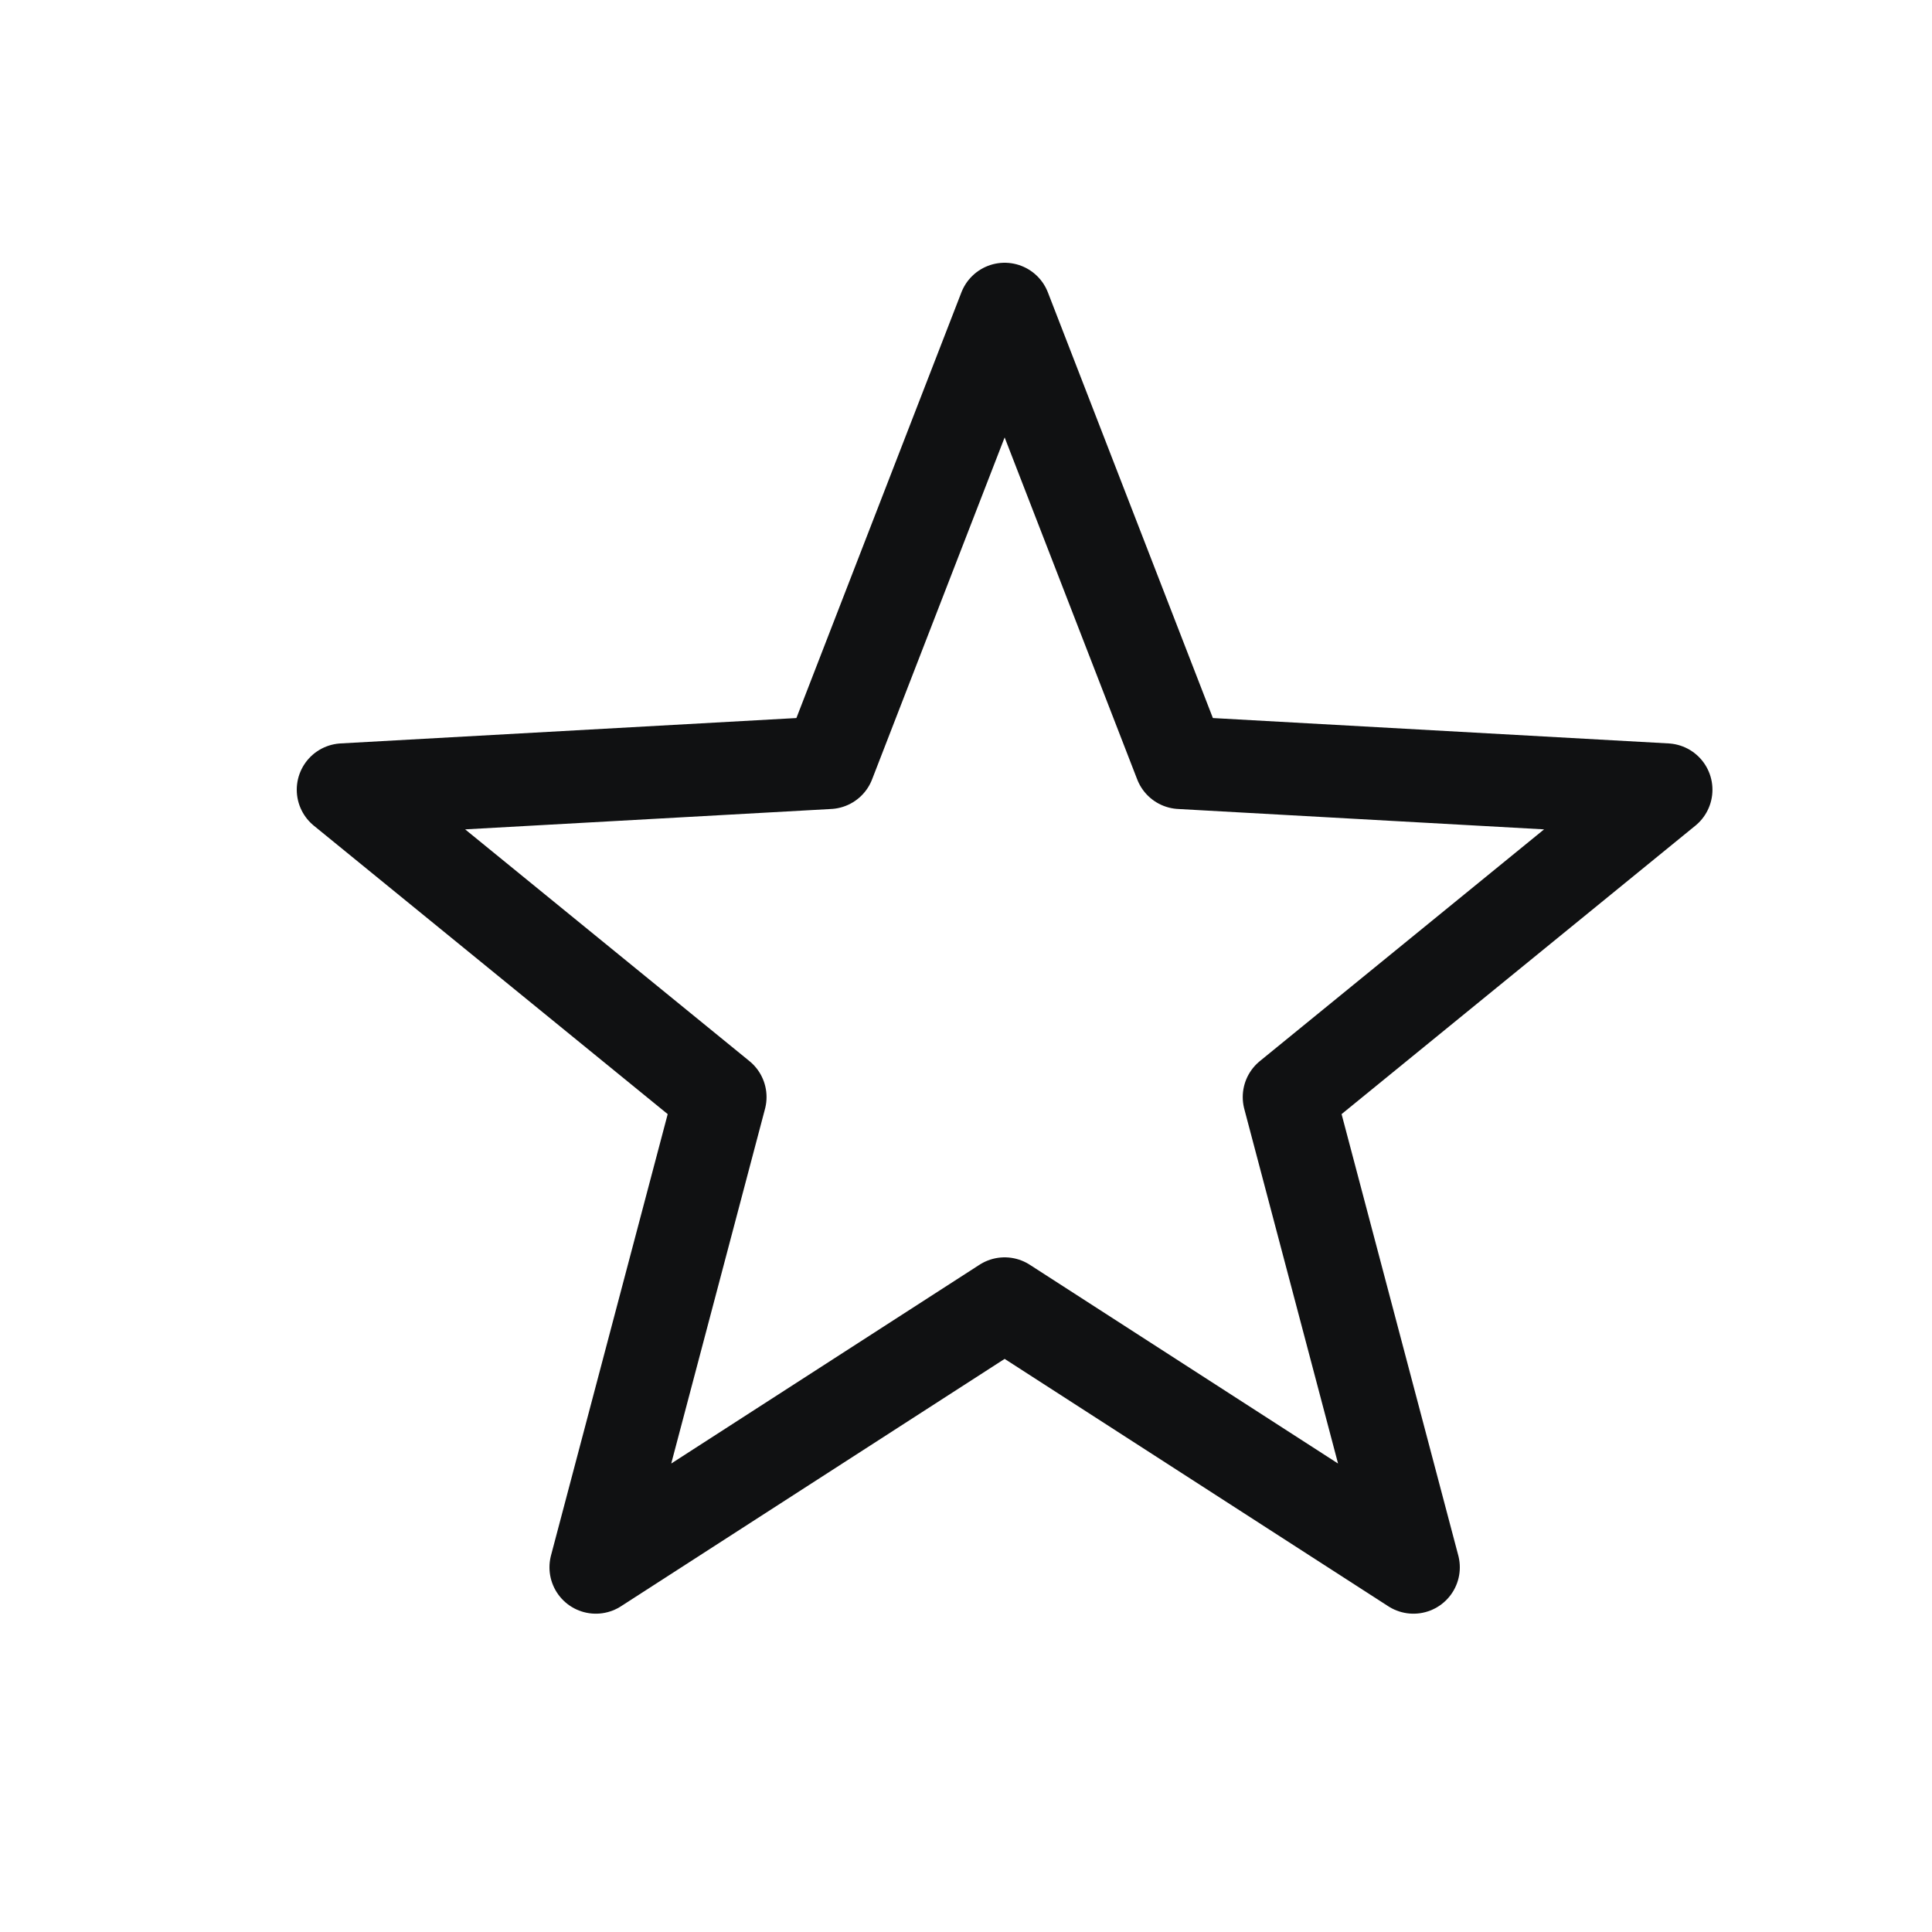
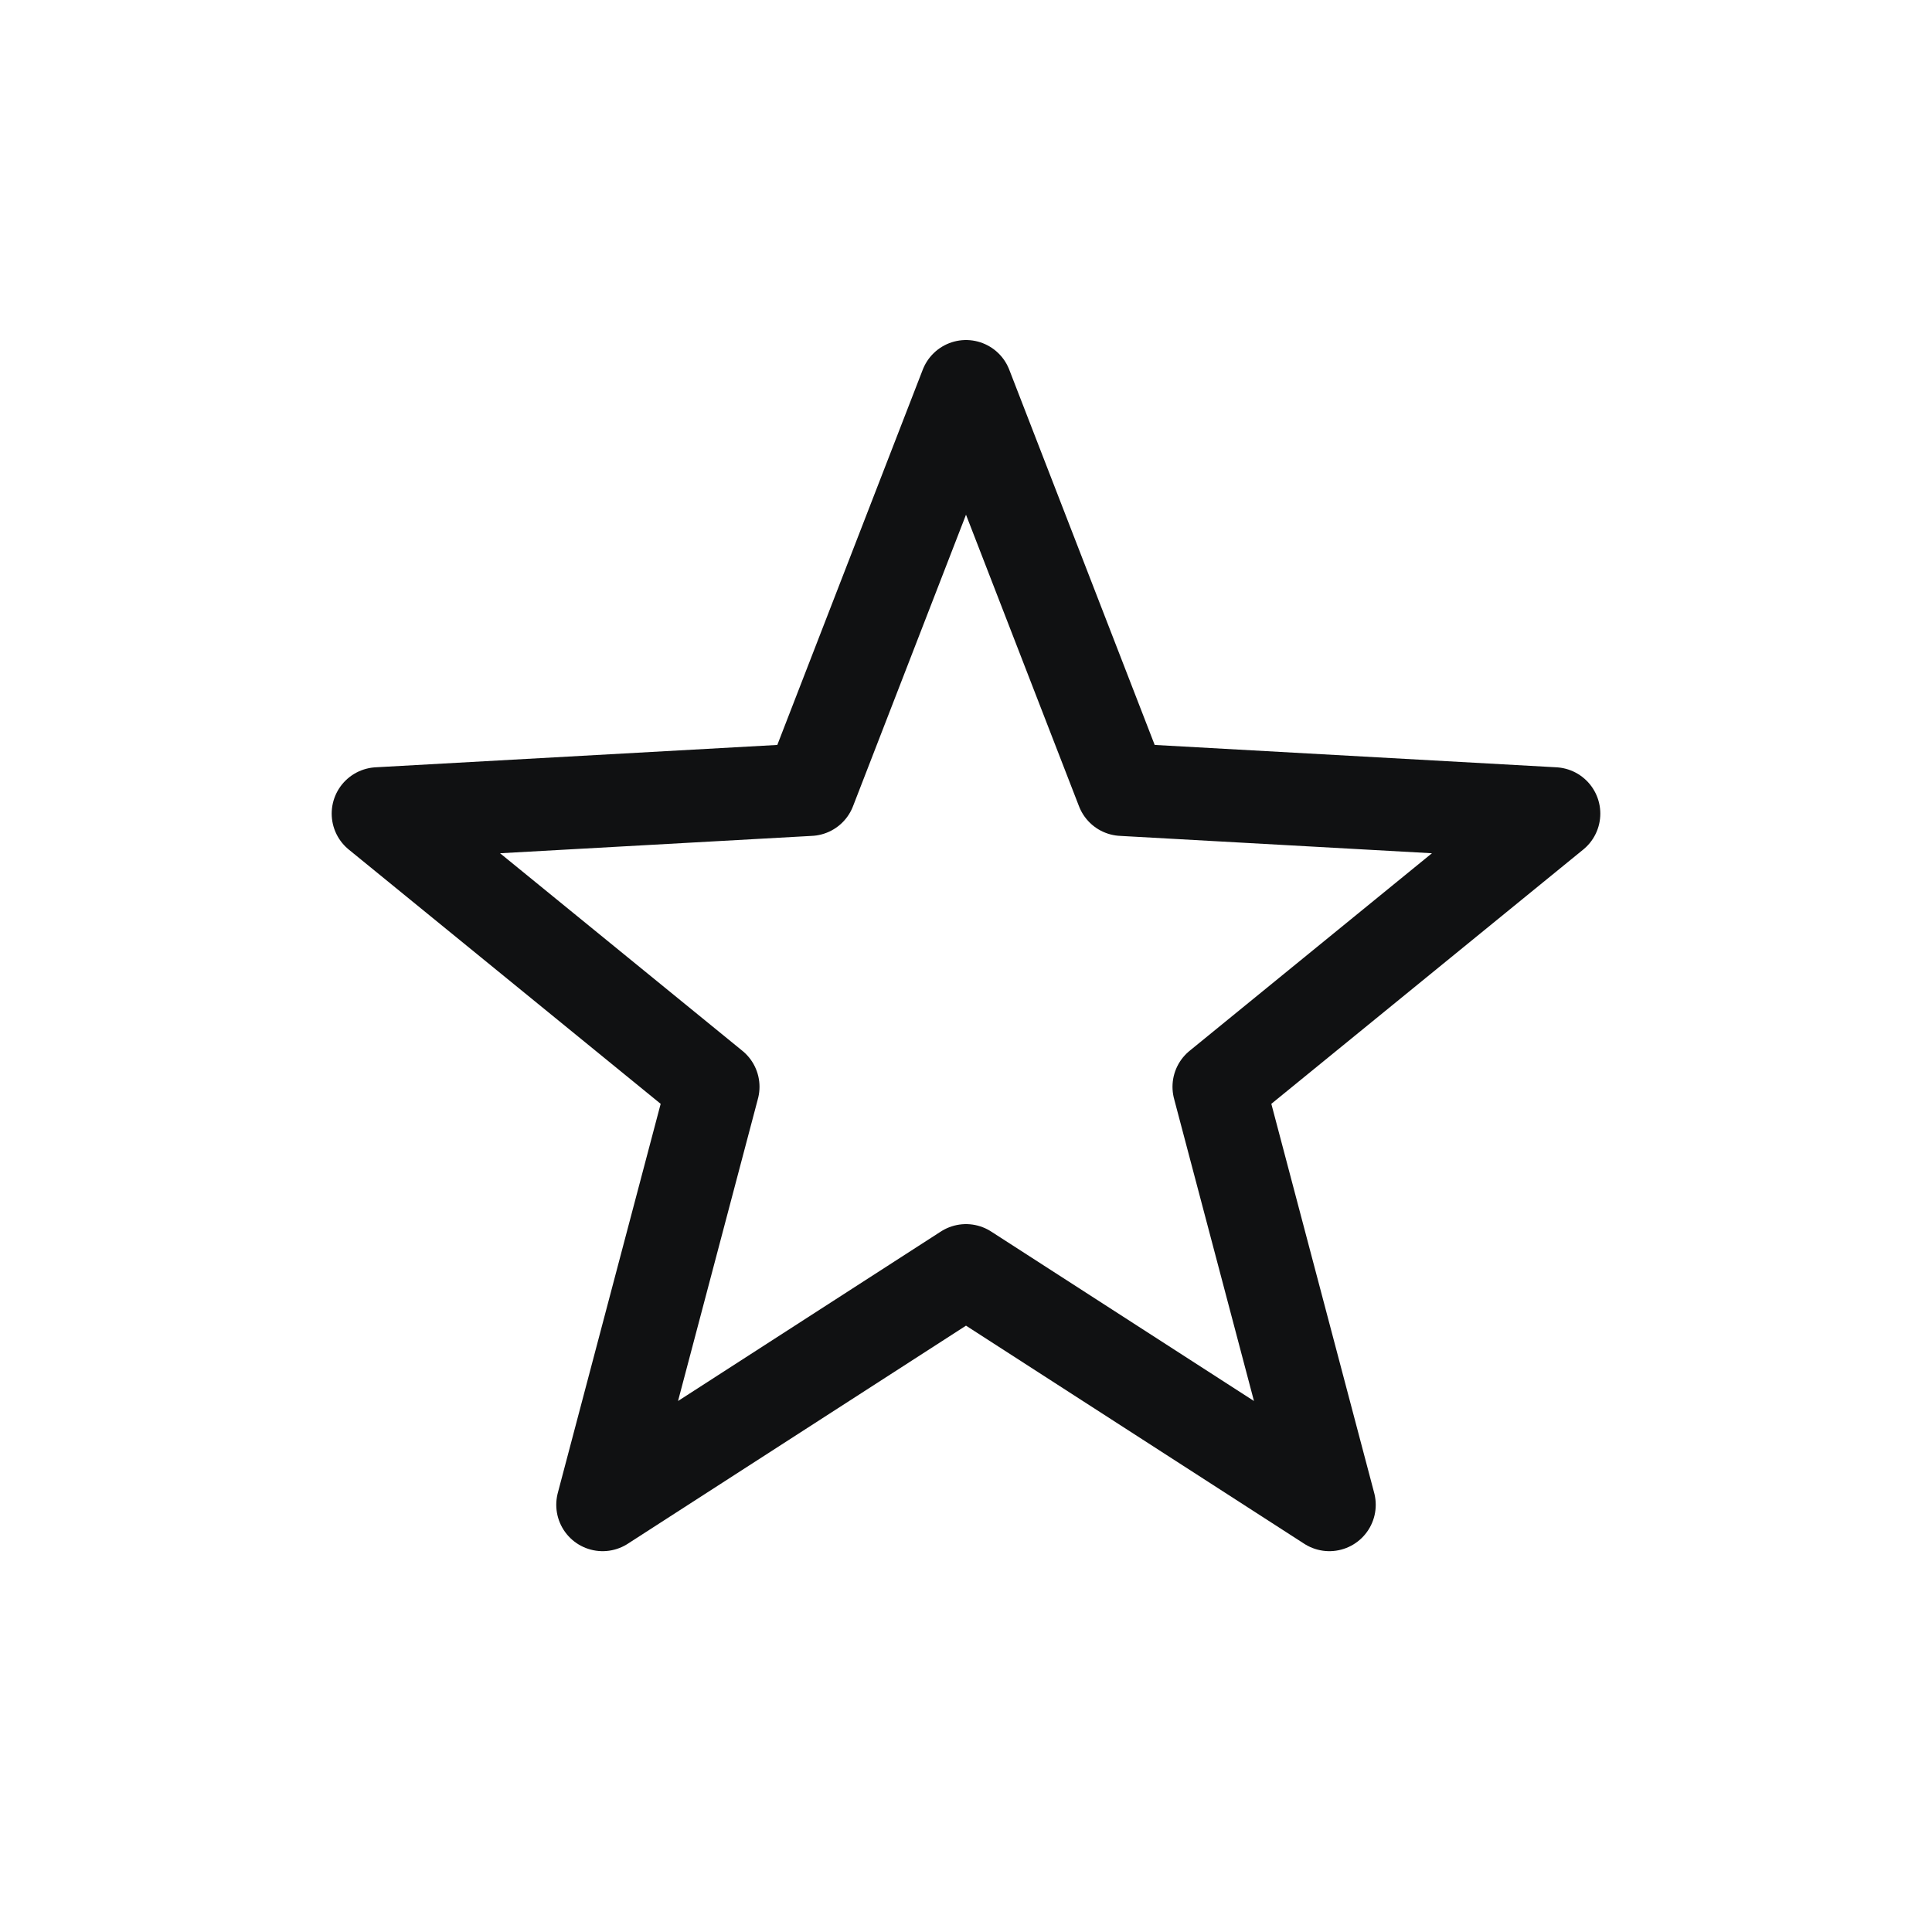
<svg xmlns="http://www.w3.org/2000/svg" width="25" height="25" viewBox="0 0 25 25" fill="none">
-   <path d="M13 4L15.275 9.869L21.559 10.219L16.681 14.196L18.29 20.281L13 16.87L7.71 20.281L9.319 14.196L4.44 10.219L10.725 9.869L13 4Z" stroke="#101112" stroke-width="1.2" stroke-linejoin="round" />
+   <path d="M12.5 5L14.522 10.217L20.108 10.528L15.772 14.063L17.202 19.472L12.5 16.44L7.798 19.472L9.228 14.063L4.892 10.528L10.478 10.217L12.5 5Z" stroke="#101112" stroke-width="1.2" stroke-linejoin="round" />
</svg>
